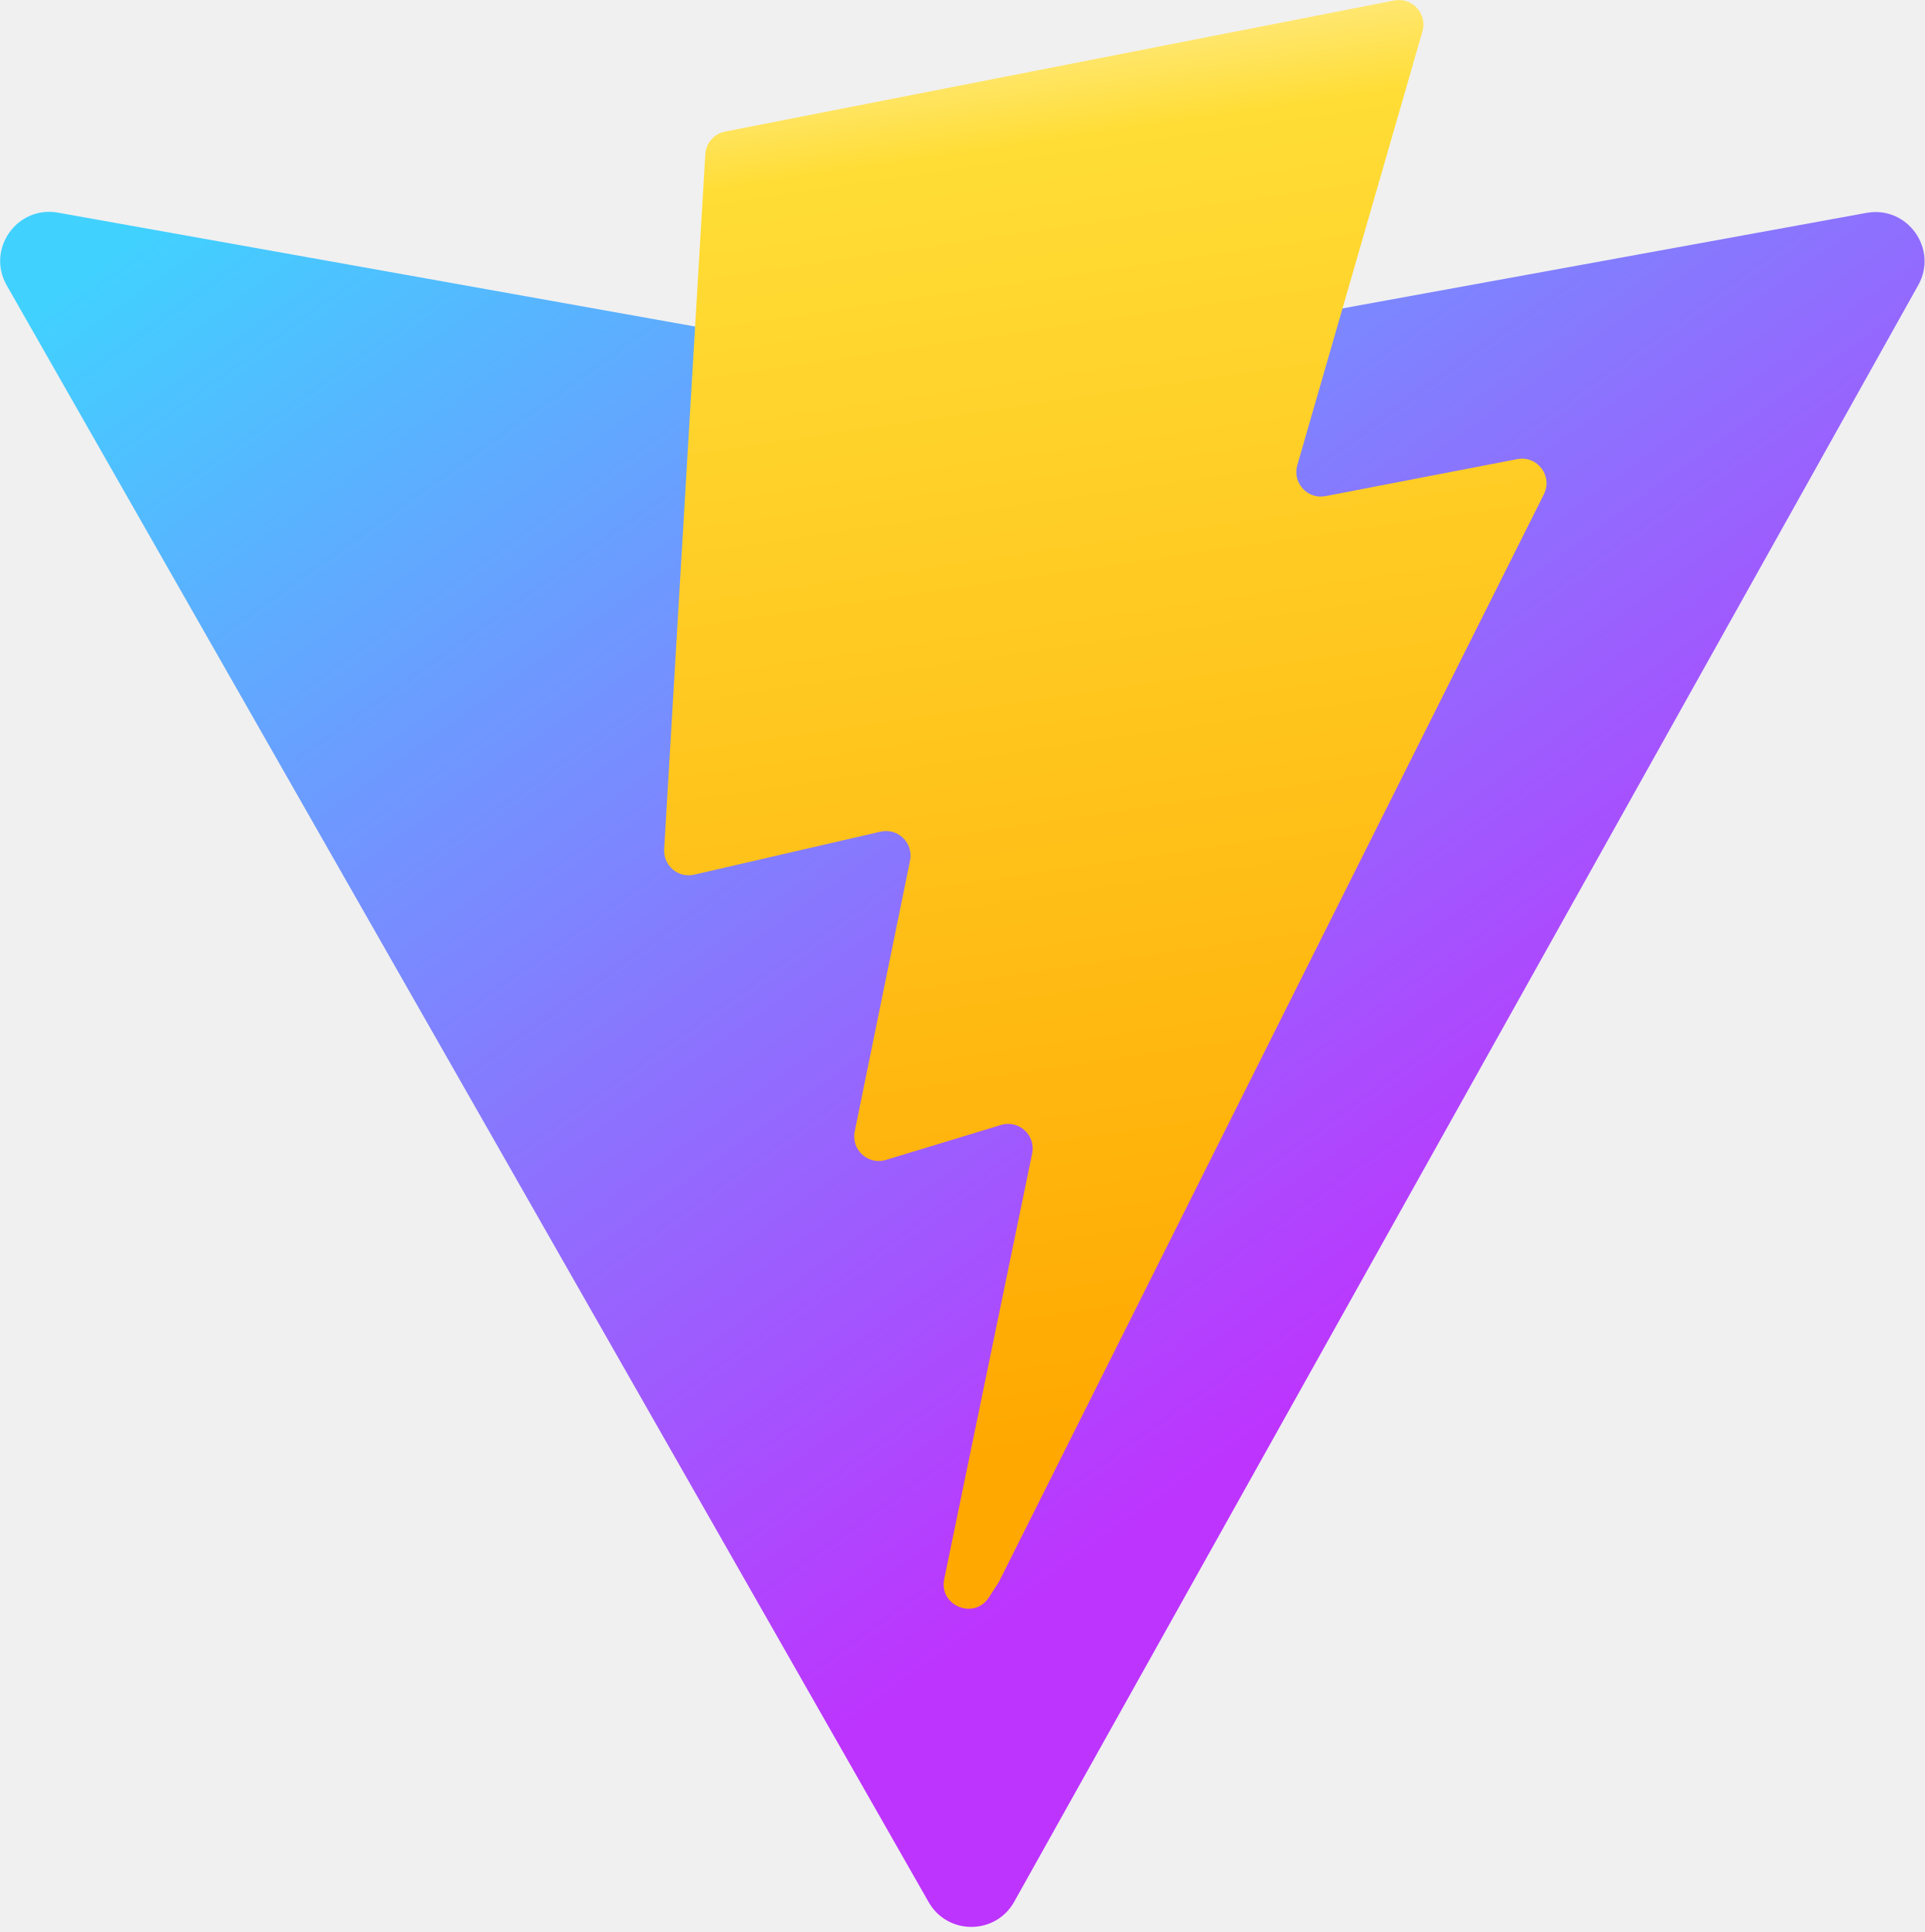
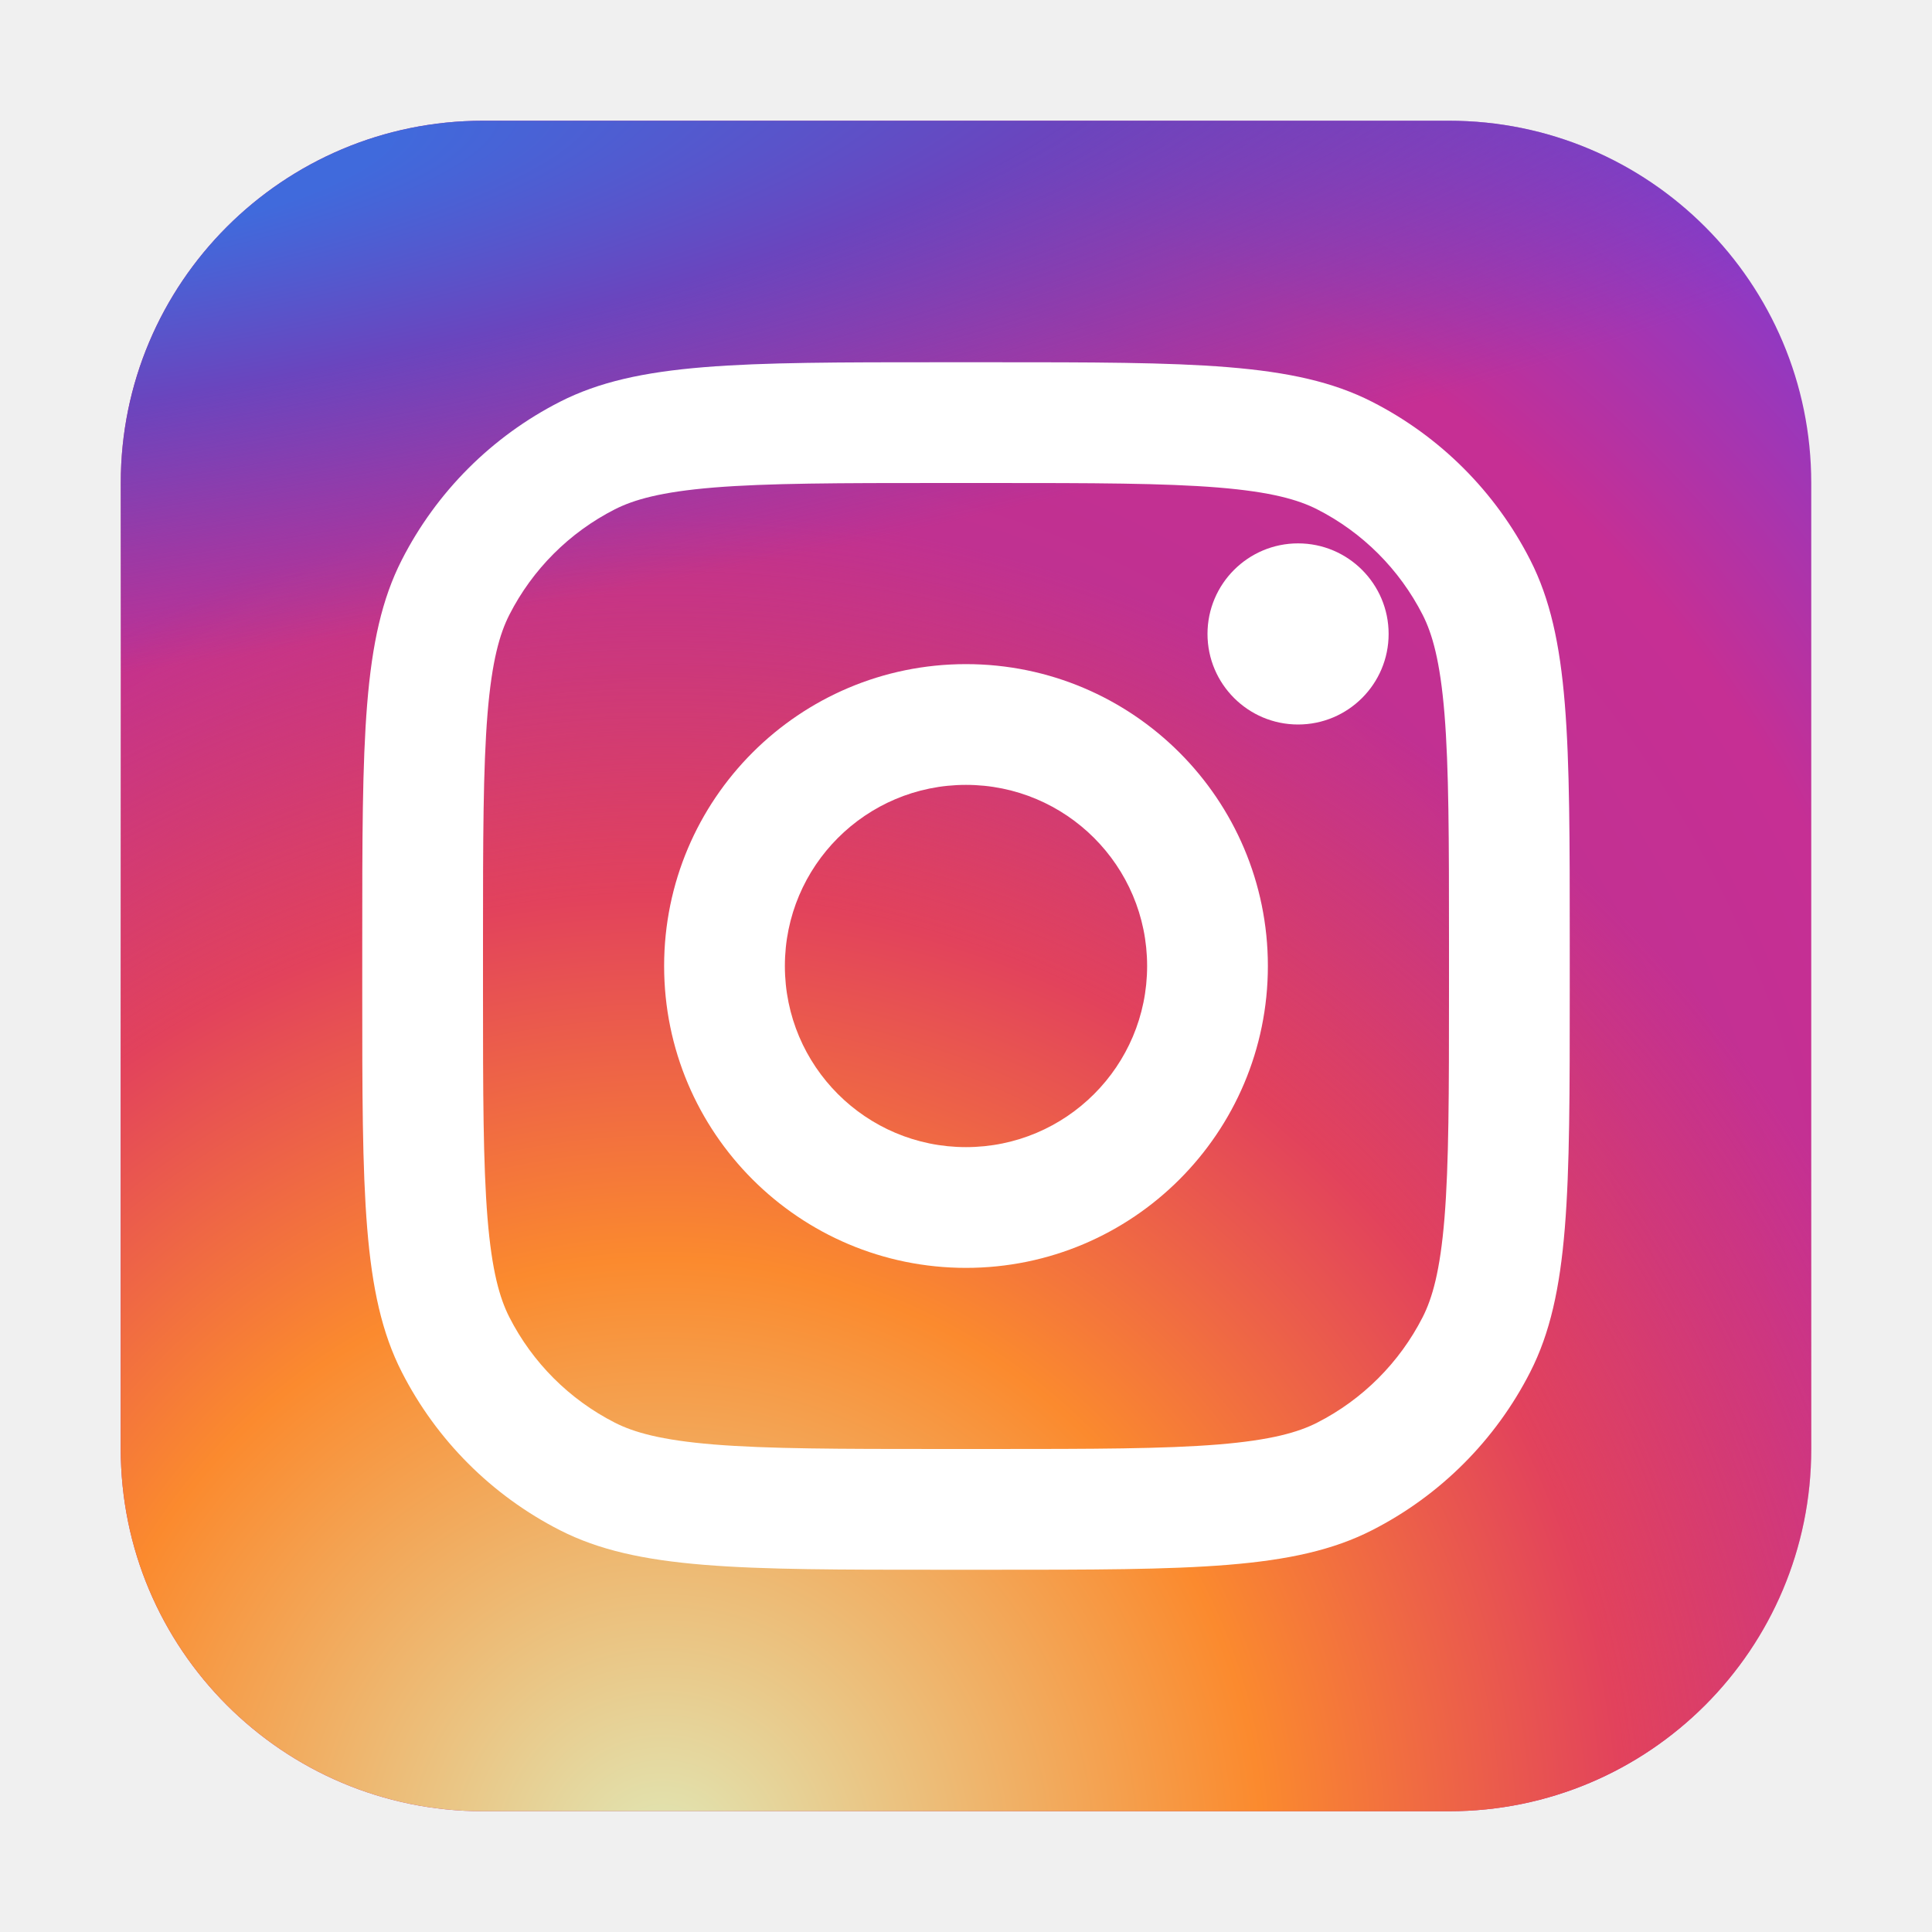
- <svg xmlns="http://www.w3.org/2000/svg" aria-hidden="true" role="img" class="iconify iconify--logos" width="31.88" height="32" preserveAspectRatio="xMidYMid meet" viewBox="0 0 256 257">
+ <svg xmlns="http://www.w3.org/2000/svg" width="800px" height="800px" viewBox="0 0 32 32" fill="none">
+   <rect x="2" y="2" width="28" height="28" rx="6" fill="url(#paint0_radial_87_7153)" />
+   <rect x="2" y="2" width="28" height="28" rx="6" fill="url(#paint1_radial_87_7153)" />
+   <rect x="2" y="2" width="28" height="28" rx="6" fill="url(#paint2_radial_87_7153)" />
+   <path d="M23 10.5C23 11.328 22.328 12 21.5 12C20.672 12 20 11.328 20 10.5C20 9.672 20.672 9 21.5 9C22.328 9 23 9.672 23 10.5Z" fill="white" />
+   <path fill-rule="evenodd" clip-rule="evenodd" d="M16 21C18.761 21 21 18.761 21 16C21 13.239 18.761 11 16 11C13.239 11 11 13.239 11 16C11 18.761 13.239 21 16 21ZM16 19C17.657 19 19 17.657 19 16C19 14.343 17.657 13 16 13C14.343 13 13 14.343 13 16C13 17.657 14.343 19 16 19Z" fill="white" />
+   <path fill-rule="evenodd" clip-rule="evenodd" d="M6 15.6C6 12.24 6 10.559 6.654 9.276C7.229 8.147 8.147 7.229 9.276 6.654C10.559 6 12.24 6 15.6 6H16.4C19.76 6 21.441 6 22.724 6.654C23.853 7.229 24.771 8.147 25.346 9.276C26 10.559 26 12.24 26 15.6V16.4C26 19.76 26 21.441 25.346 22.724C24.771 23.853 23.853 24.771 22.724 25.346C21.441 26 19.76 26 16.4 26H15.6C12.24 26 10.559 26 9.276 25.346C8.147 24.771 7.229 23.853 6.654 22.724C6 21.441 6 19.76 6 16.4V15.6ZM15.6 8H16.4C18.113 8 19.278 8.002 20.178 8.075C21.055 8.147 21.503 8.277 21.816 8.436C22.569 8.819 23.18 9.431 23.564 10.184C23.723 10.497 23.853 10.945 23.925 11.822C23.998 12.722 24 13.887 24 15.6V16.4C24 18.113 23.998 19.278 23.925 20.178C23.853 21.055 23.723 21.503 23.564 21.816C23.18 22.569 22.569 23.18 21.816 23.564C21.503 23.723 21.055 23.853 20.178 23.925C19.278 23.998 18.113 24 16.4 24H15.6C13.887 24 12.722 23.998 11.822 23.925C10.945 23.853 10.497 23.723 10.184 23.564C9.431 23.18 8.819 22.569 8.436 21.816C8.277 21.503 8.147 21.055 8.075 20.178C8.002 19.278 8 18.113 8 16.4V15.6C8 13.887 8.002 12.722 8.075 11.822C8.147 10.945 8.277 10.497 8.436 10.184C8.819 9.431 9.431 8.819 10.184 8.436C10.497 8.277 10.945 8.147 11.822 8.075C12.722 8.002 13.887 8 15.6 8Z" fill="white" />
  <defs>
-     <linearGradient id="IconifyId1813088fe1fbc01fb466" x1="-.828%" x2="57.636%" y1="7.652%" y2="78.411%">
-       <stop offset="0%" stop-color="#41D1FF" />
-       <stop offset="100%" stop-color="#BD34FE" />
-     </linearGradient>
-     <linearGradient id="IconifyId1813088fe1fbc01fb467" x1="43.376%" x2="50.316%" y1="2.242%" y2="89.03%">
-       <stop offset="0%" stop-color="#FFEA83" />
-       <stop offset="8.333%" stop-color="#FFDD35" />
-       <stop offset="100%" stop-color="#FFA800" />
-     </linearGradient>
+     <radialGradient id="paint0_radial_87_7153" cx="0" cy="0" r="1" gradientUnits="userSpaceOnUse" gradientTransform="translate(12 23) rotate(-55.3758) scale(25.5196)">
+       <stop stop-color="#B13589" />
+       <stop offset="0.793" stop-color="#C62F94" />
+       <stop offset="1" stop-color="#8A3AC8" />
+     </radialGradient>
+     <radialGradient id="paint1_radial_87_7153" cx="0" cy="0" r="1" gradientUnits="userSpaceOnUse" gradientTransform="translate(11 31) rotate(-65.1363) scale(22.5942)">
+       <stop stop-color="#E0E8B7" />
+       <stop offset="0.445" stop-color="#FB8A2E" />
+       <stop offset="0.715" stop-color="#E2425C" />
+       <stop offset="1" stop-color="#E2425C" stop-opacity="0" />
+     </radialGradient>
+     <radialGradient id="paint2_radial_87_7153" cx="0" cy="0" r="1" gradientUnits="userSpaceOnUse" gradientTransform="translate(0.500002 3) rotate(-8.1301) scale(38.8909 8.31836)">
+       <stop offset="0.157" stop-color="#406ADC" />
+       <stop offset="0.468" stop-color="#6A45BE" />
+       <stop offset="1" stop-color="#6A45BE" stop-opacity="0" />
+     </radialGradient>
  </defs>
-   <path fill="url(#IconifyId1813088fe1fbc01fb466)" d="M255.153 37.938L134.897 252.976c-2.483 4.44-8.862 4.466-11.382.048L.875 37.958c-2.746-4.814 1.371-10.646 6.827-9.67l120.385 21.517a6.537 6.537 0 0 0 2.322-.004l117.867-21.483c5.438-.991 9.574 4.796 6.877 9.62Z" />
-   <path fill="url(#IconifyId1813088fe1fbc01fb467)" d="M185.432.063L96.44 17.501a3.268 3.268 0 0 0-2.634 3.014l-5.474 92.456a3.268 3.268 0 0 0 3.997 3.378l24.777-5.718c2.318-.535 4.413 1.507 3.936 3.838l-7.361 36.047c-.495 2.426 1.782 4.5 4.151 3.78l15.304-4.649c2.372-.72 4.652 1.36 4.15 3.788l-11.698 56.621c-.732 3.542 3.979 5.473 5.943 2.437l1.313-2.028l72.516-144.72c1.215-2.423-.88-5.186-3.54-4.672l-25.505 4.922c-2.396.462-4.435-1.77-3.759-4.114l16.646-57.705c.677-2.35-1.37-4.583-3.769-4.113Z" />
</svg>
